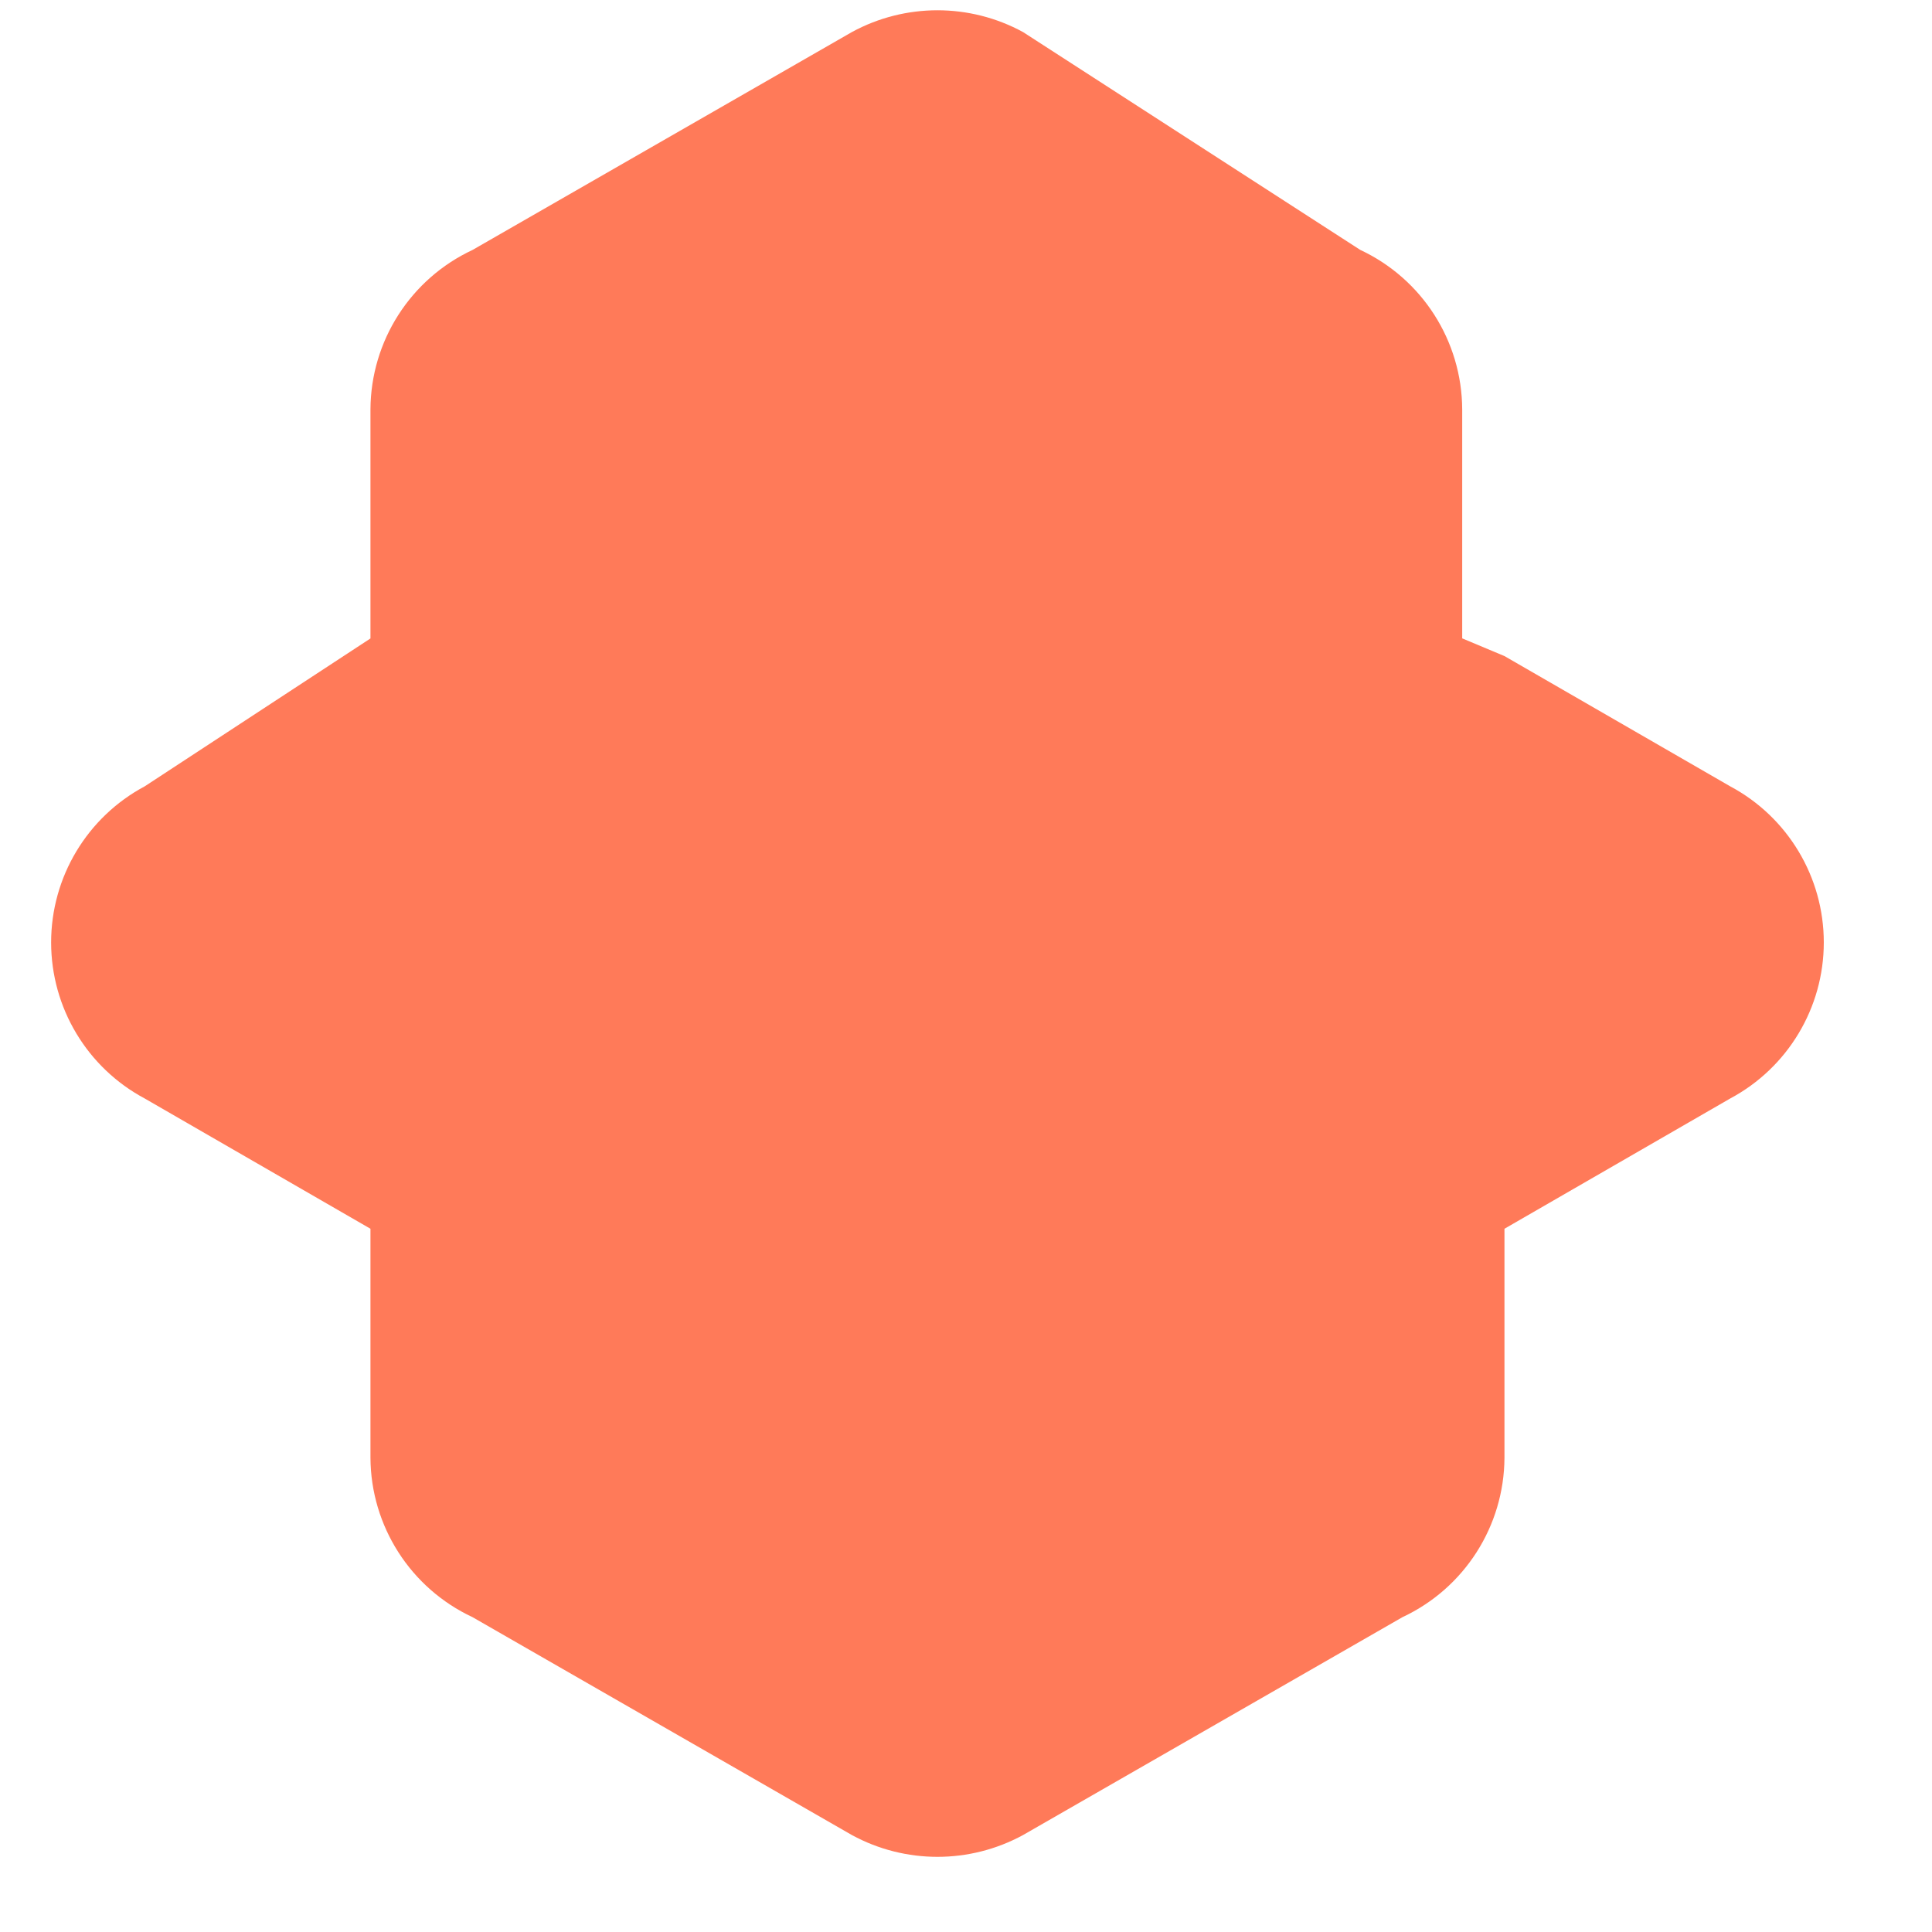
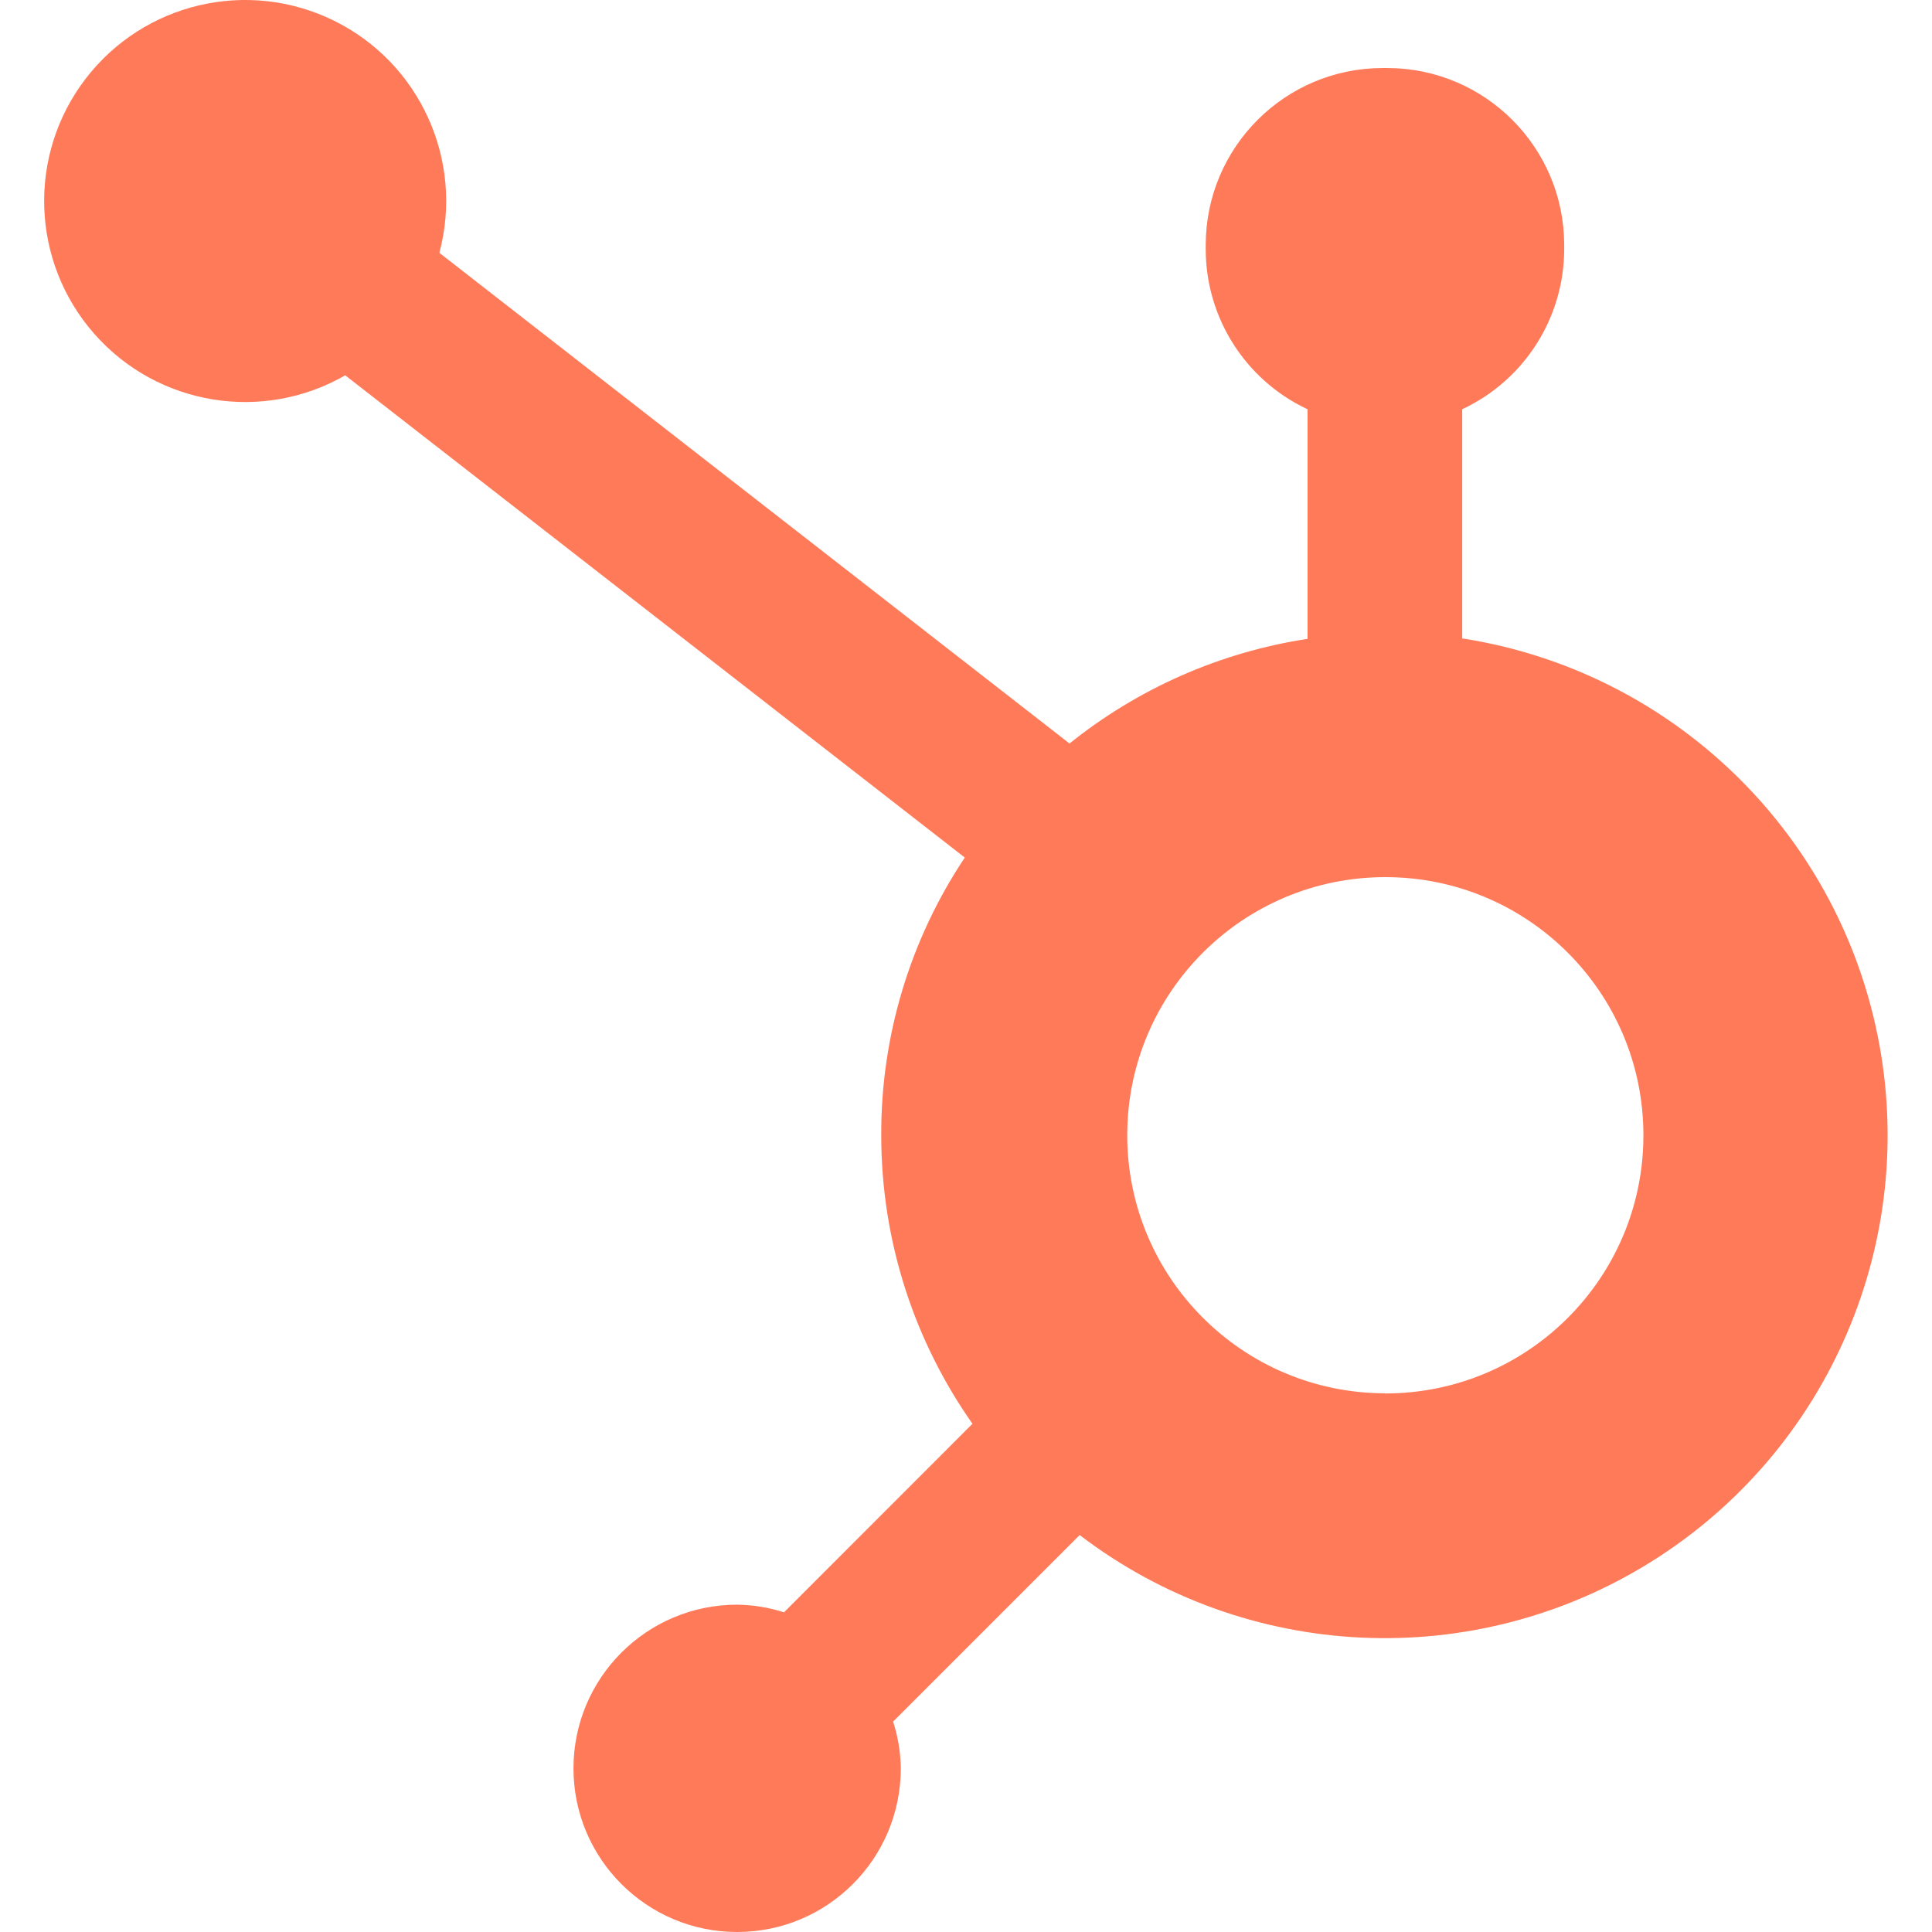
<svg xmlns="http://www.w3.org/2000/svg" width="100" height="100" viewBox="0 0 24 24" fill="none">
-   <path fill="#FF7A59" d="M18.164 7.93V5.084a2.198 2.198 0 0 0-1.267-1.98L12.708.398a2.223 2.223 0 0 0-2.125 0L5.87 3.105a2.198 2.198 0 0 0-1.268 1.98v2.846L1.798 9.768a2.198 2.198 0 0 0 0 3.878l2.804 1.618v2.845a2.198 2.198 0 0 0 1.268 1.98l4.713 2.707a2.223 2.223 0 0 0 2.125 0l4.714-2.707a2.198 2.198 0 0 0 1.267-1.98v-2.845l2.804-1.618a2.198 2.198 0 0 0 0-3.878l-2.804-1.618Z" />
+   <path fill="#FF7A59" d="M18.164 7.93V5.084a2.198 2.198 0 001.267-1.978v-.067A2.2 2.2 0 0017.238.845h-.067a2.2 2.2 0 00-2.193 2.193v.067a2.196 2.196 0 001.252 1.973l.013.006v2.852a6.22 6.22 0 00-2.969 1.31l.012-.01-7.828-6.095A2.497 2.497 0 104.3 4.656l-.012.006 7.697 5.991a6.176 6.176 0 00-1.038 3.446c0 1.343.425 2.588 1.147 3.607l-.013-.02-2.342 2.343a1.968 1.968 0 00-.58-.095h-.002a2.033 2.033 0 102.033 2.033 1.978 1.978 0 00-.1-.595l.005.014 2.317-2.317a6.247 6.247 0 104.782-11.134l-.036-.005zm-.964 9.378a3.206 3.206 0 113.215-3.207v.002a3.206 3.206 0 01-3.207 3.207z" />
</svg>
